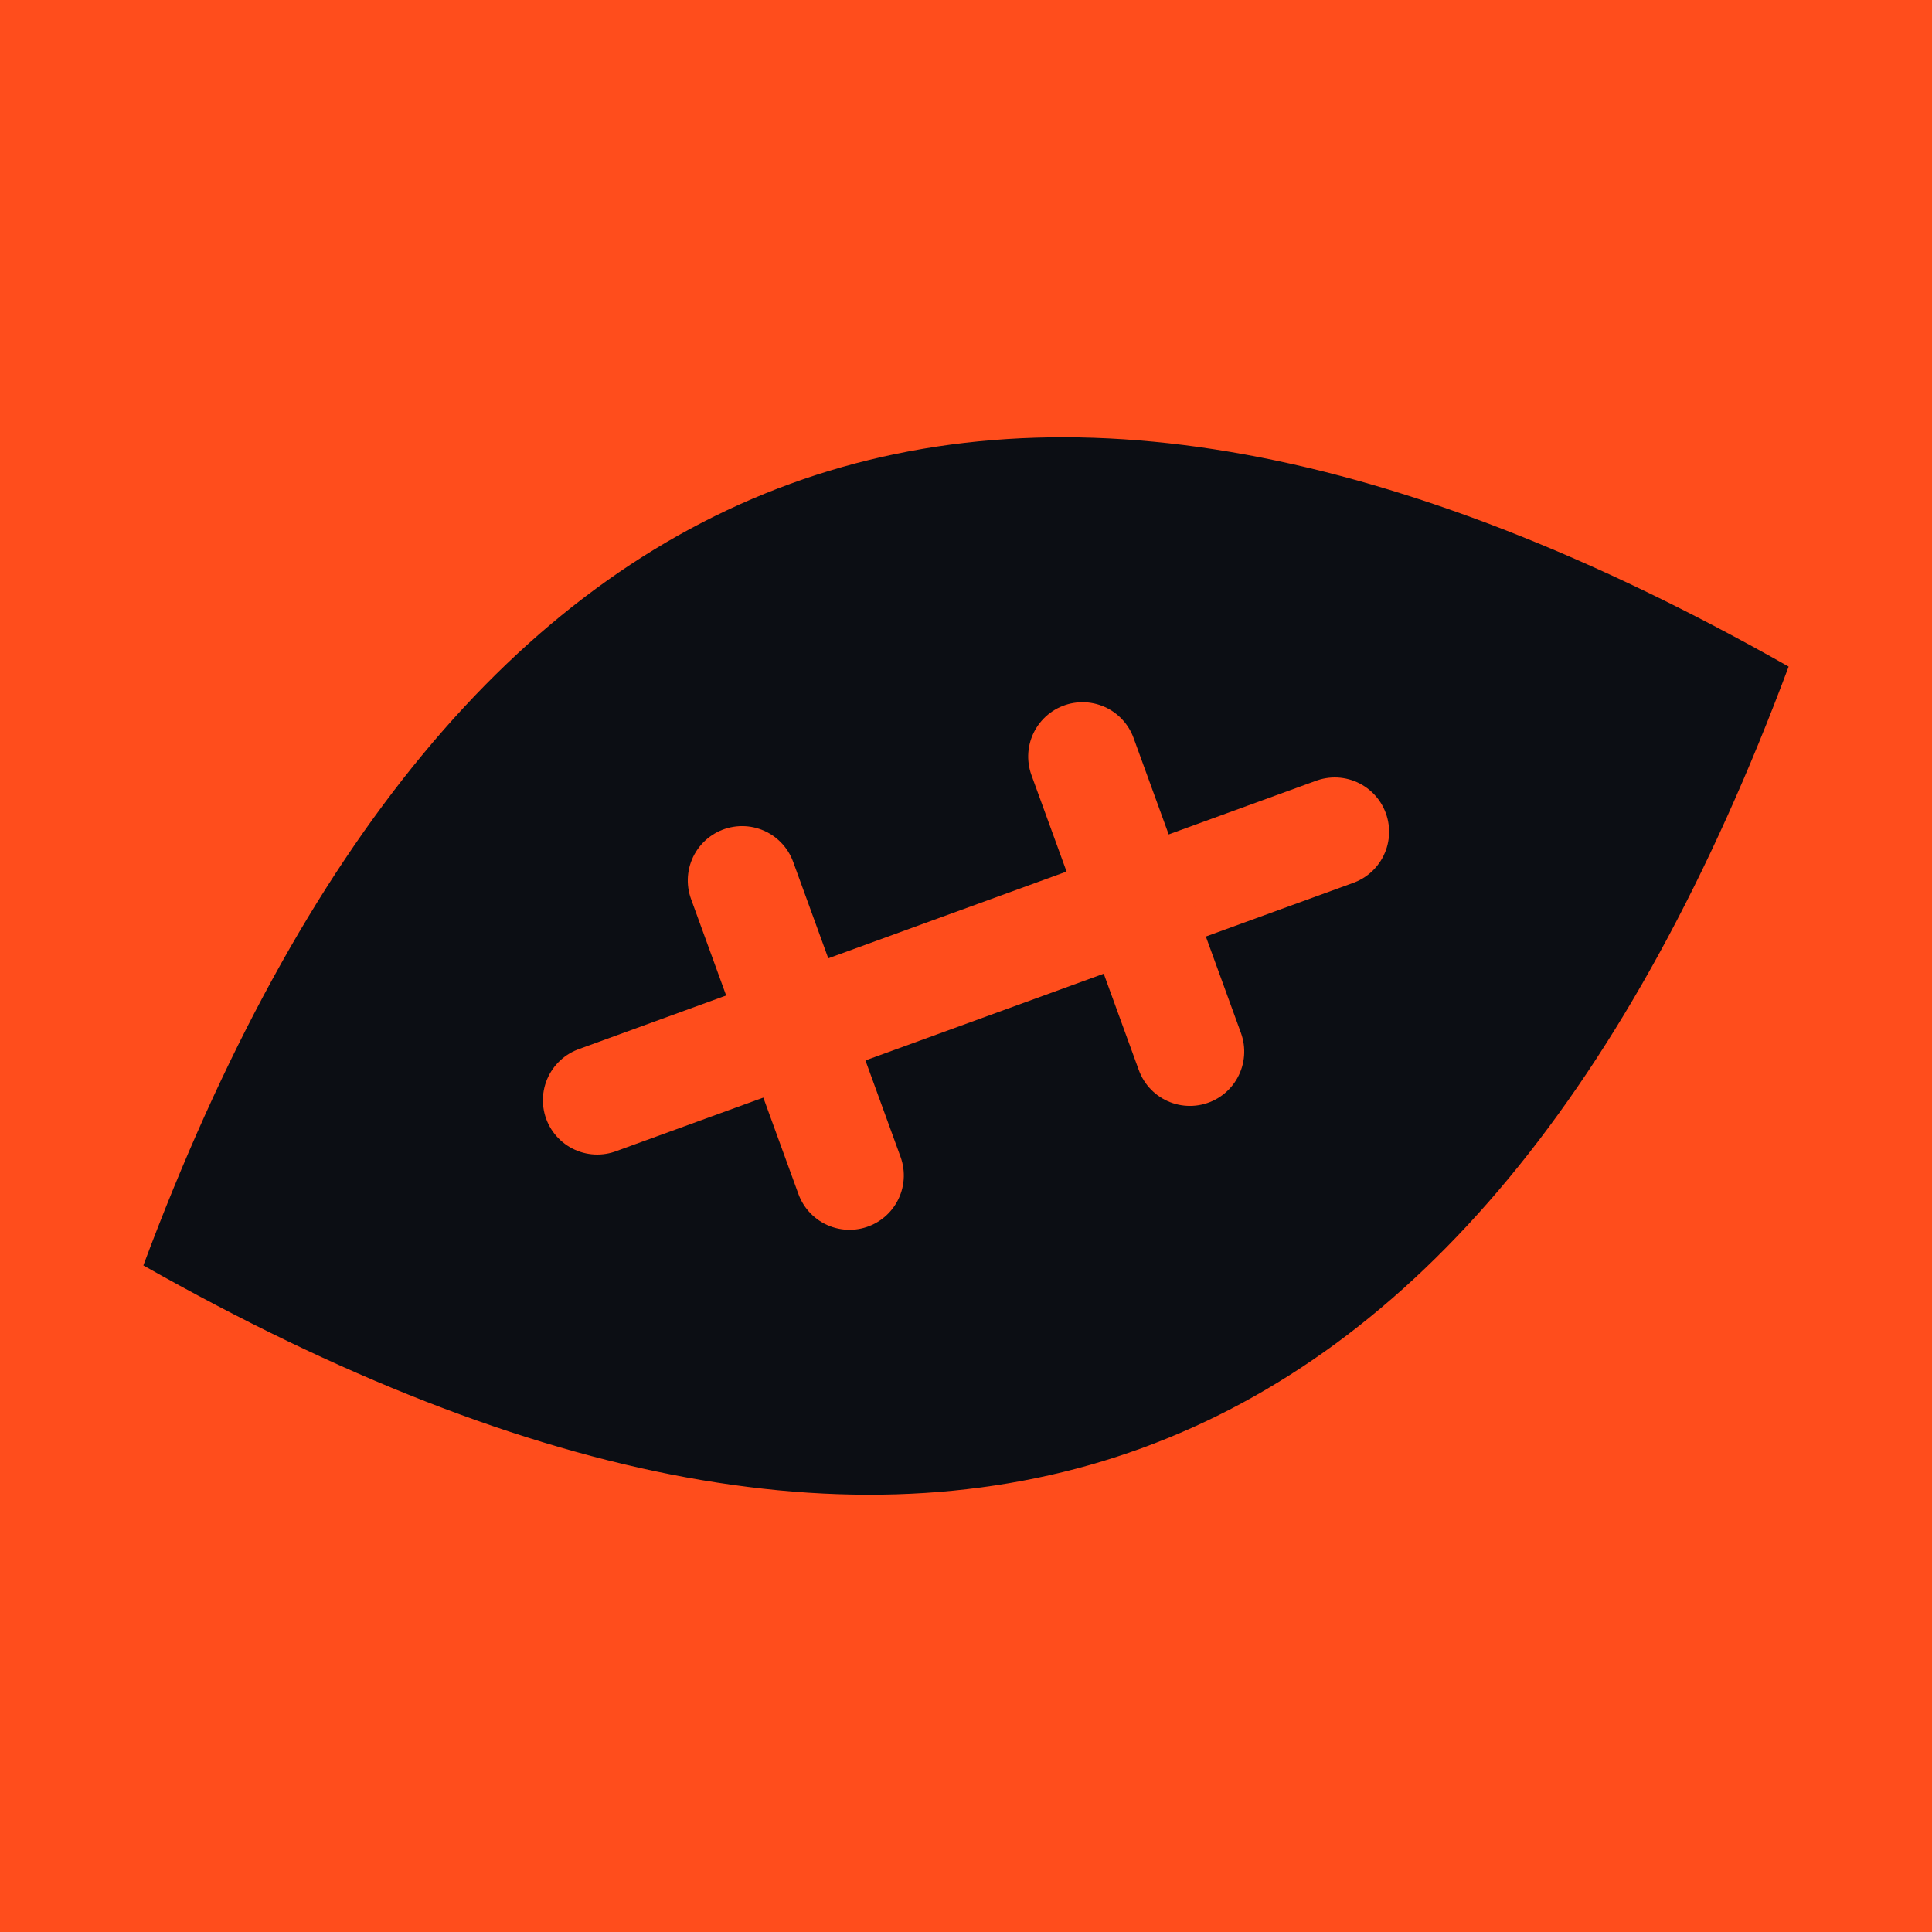
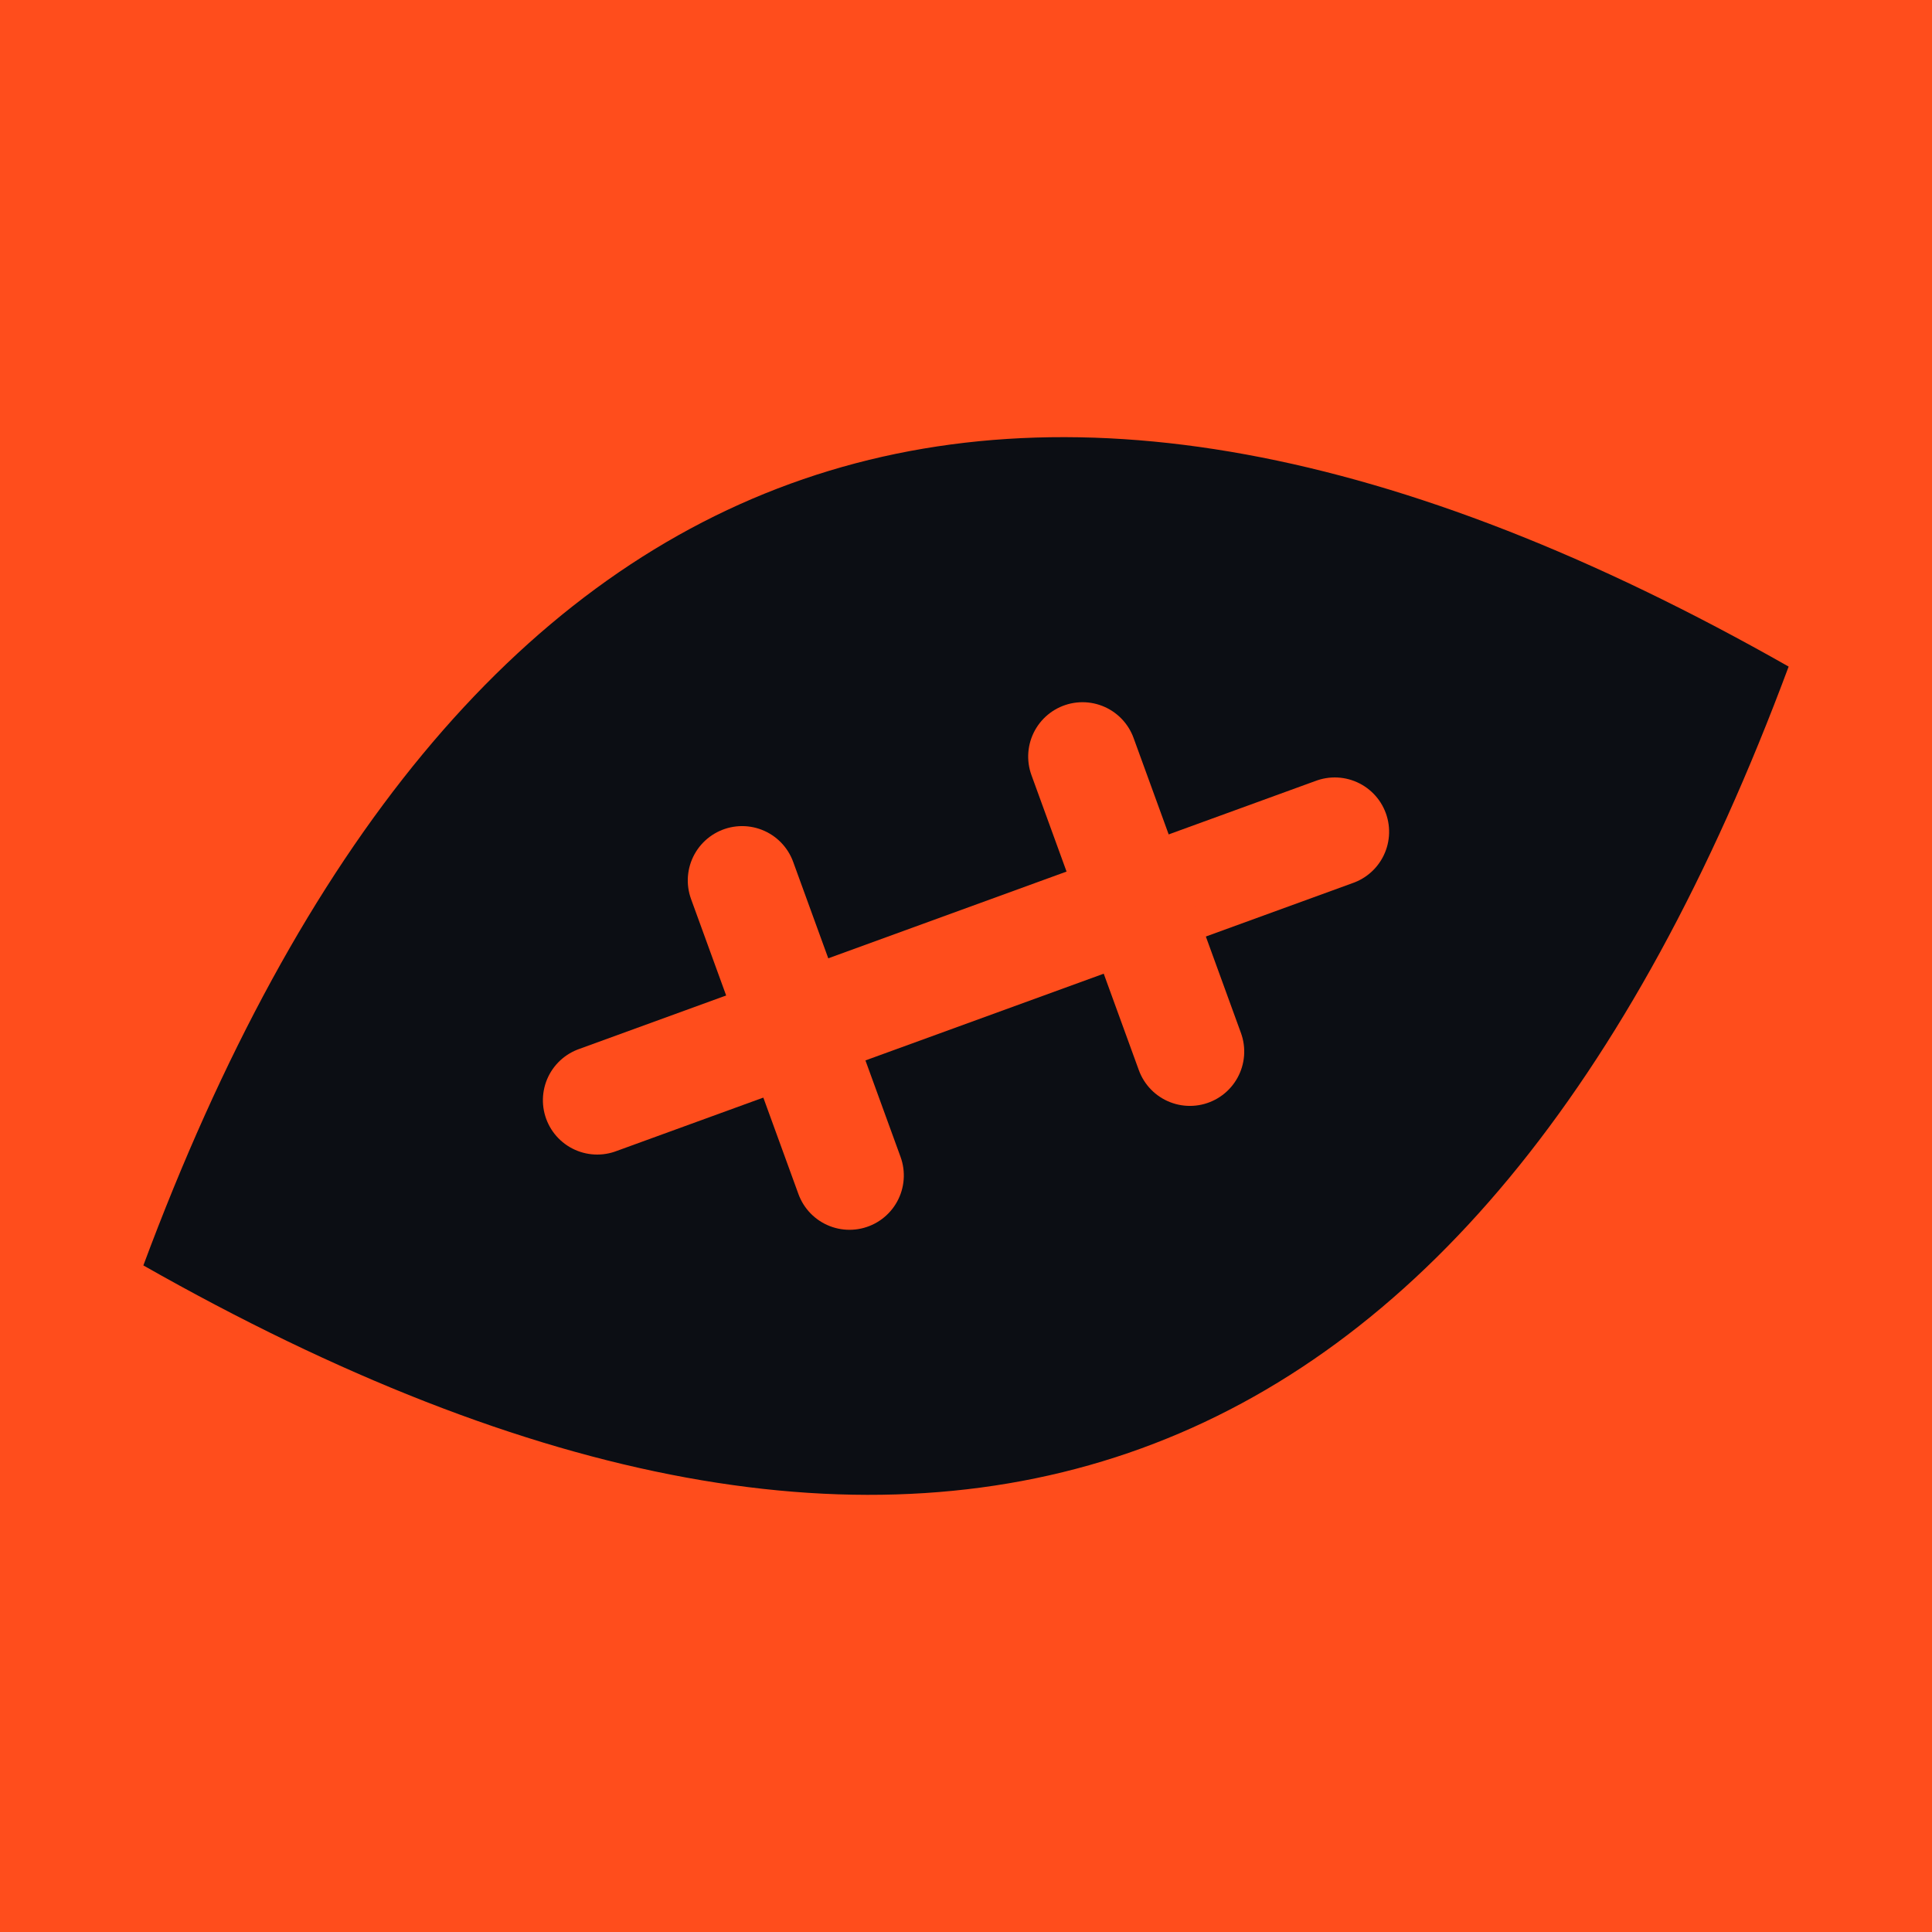
<svg xmlns="http://www.w3.org/2000/svg" viewBox="0 0 64 64" role="img" aria-label="CFB Pick'em">
  <rect width="64" height="64" fill="#ff4d1c" />
  <g transform="translate(32 32) rotate(-20)">
-     <path d="M-29 0 Q0 -34 29 0 Q0 34 -29 0 Z" fill="#0c0e14" />
+     <path d="M-29 0 C-9.7 -22.67 9.7 -22.67 29 0 C9.7 22.67 -9.7 22.67 -29 0 Z" fill="#0c0e14" />
    <g stroke="#ff4d1c" stroke-width="3.6" stroke-linecap="round">
      <path d="M-13 0 H13" />
      <path d="M-6 -5.2 V5.2" />
      <path d="M6 -5.2 V5.2" />
    </g>
  </g>
</svg>
